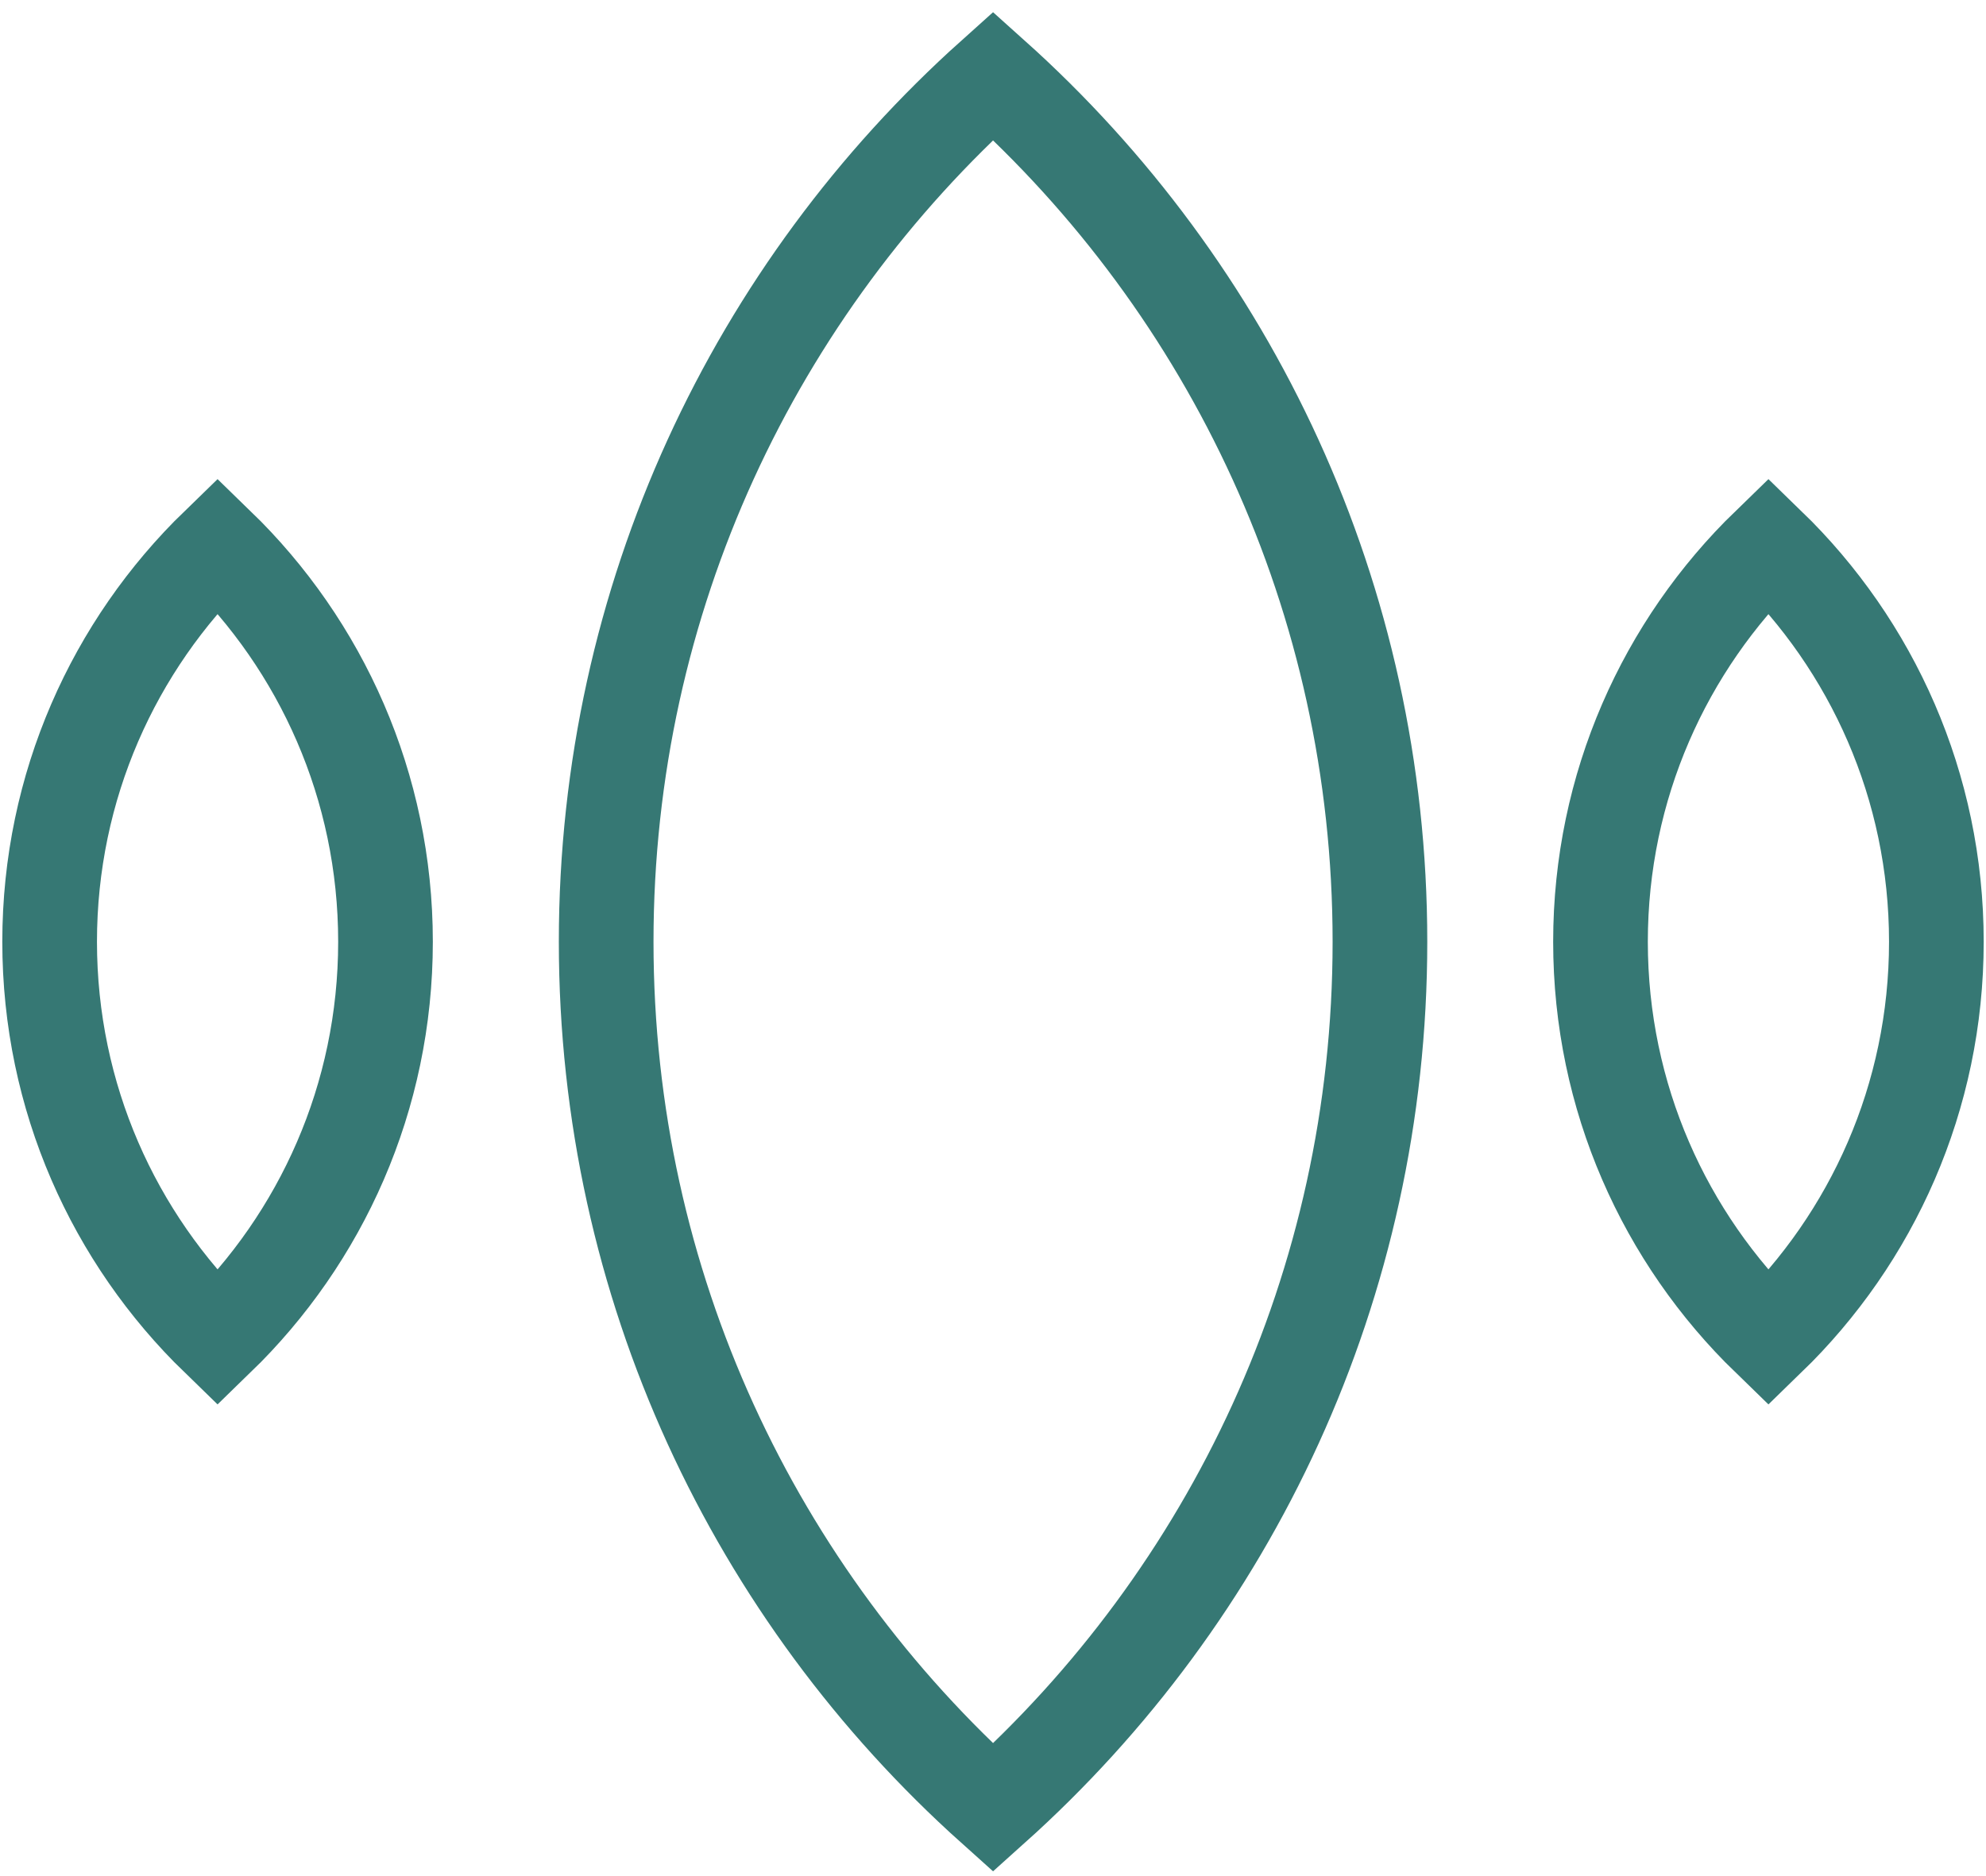
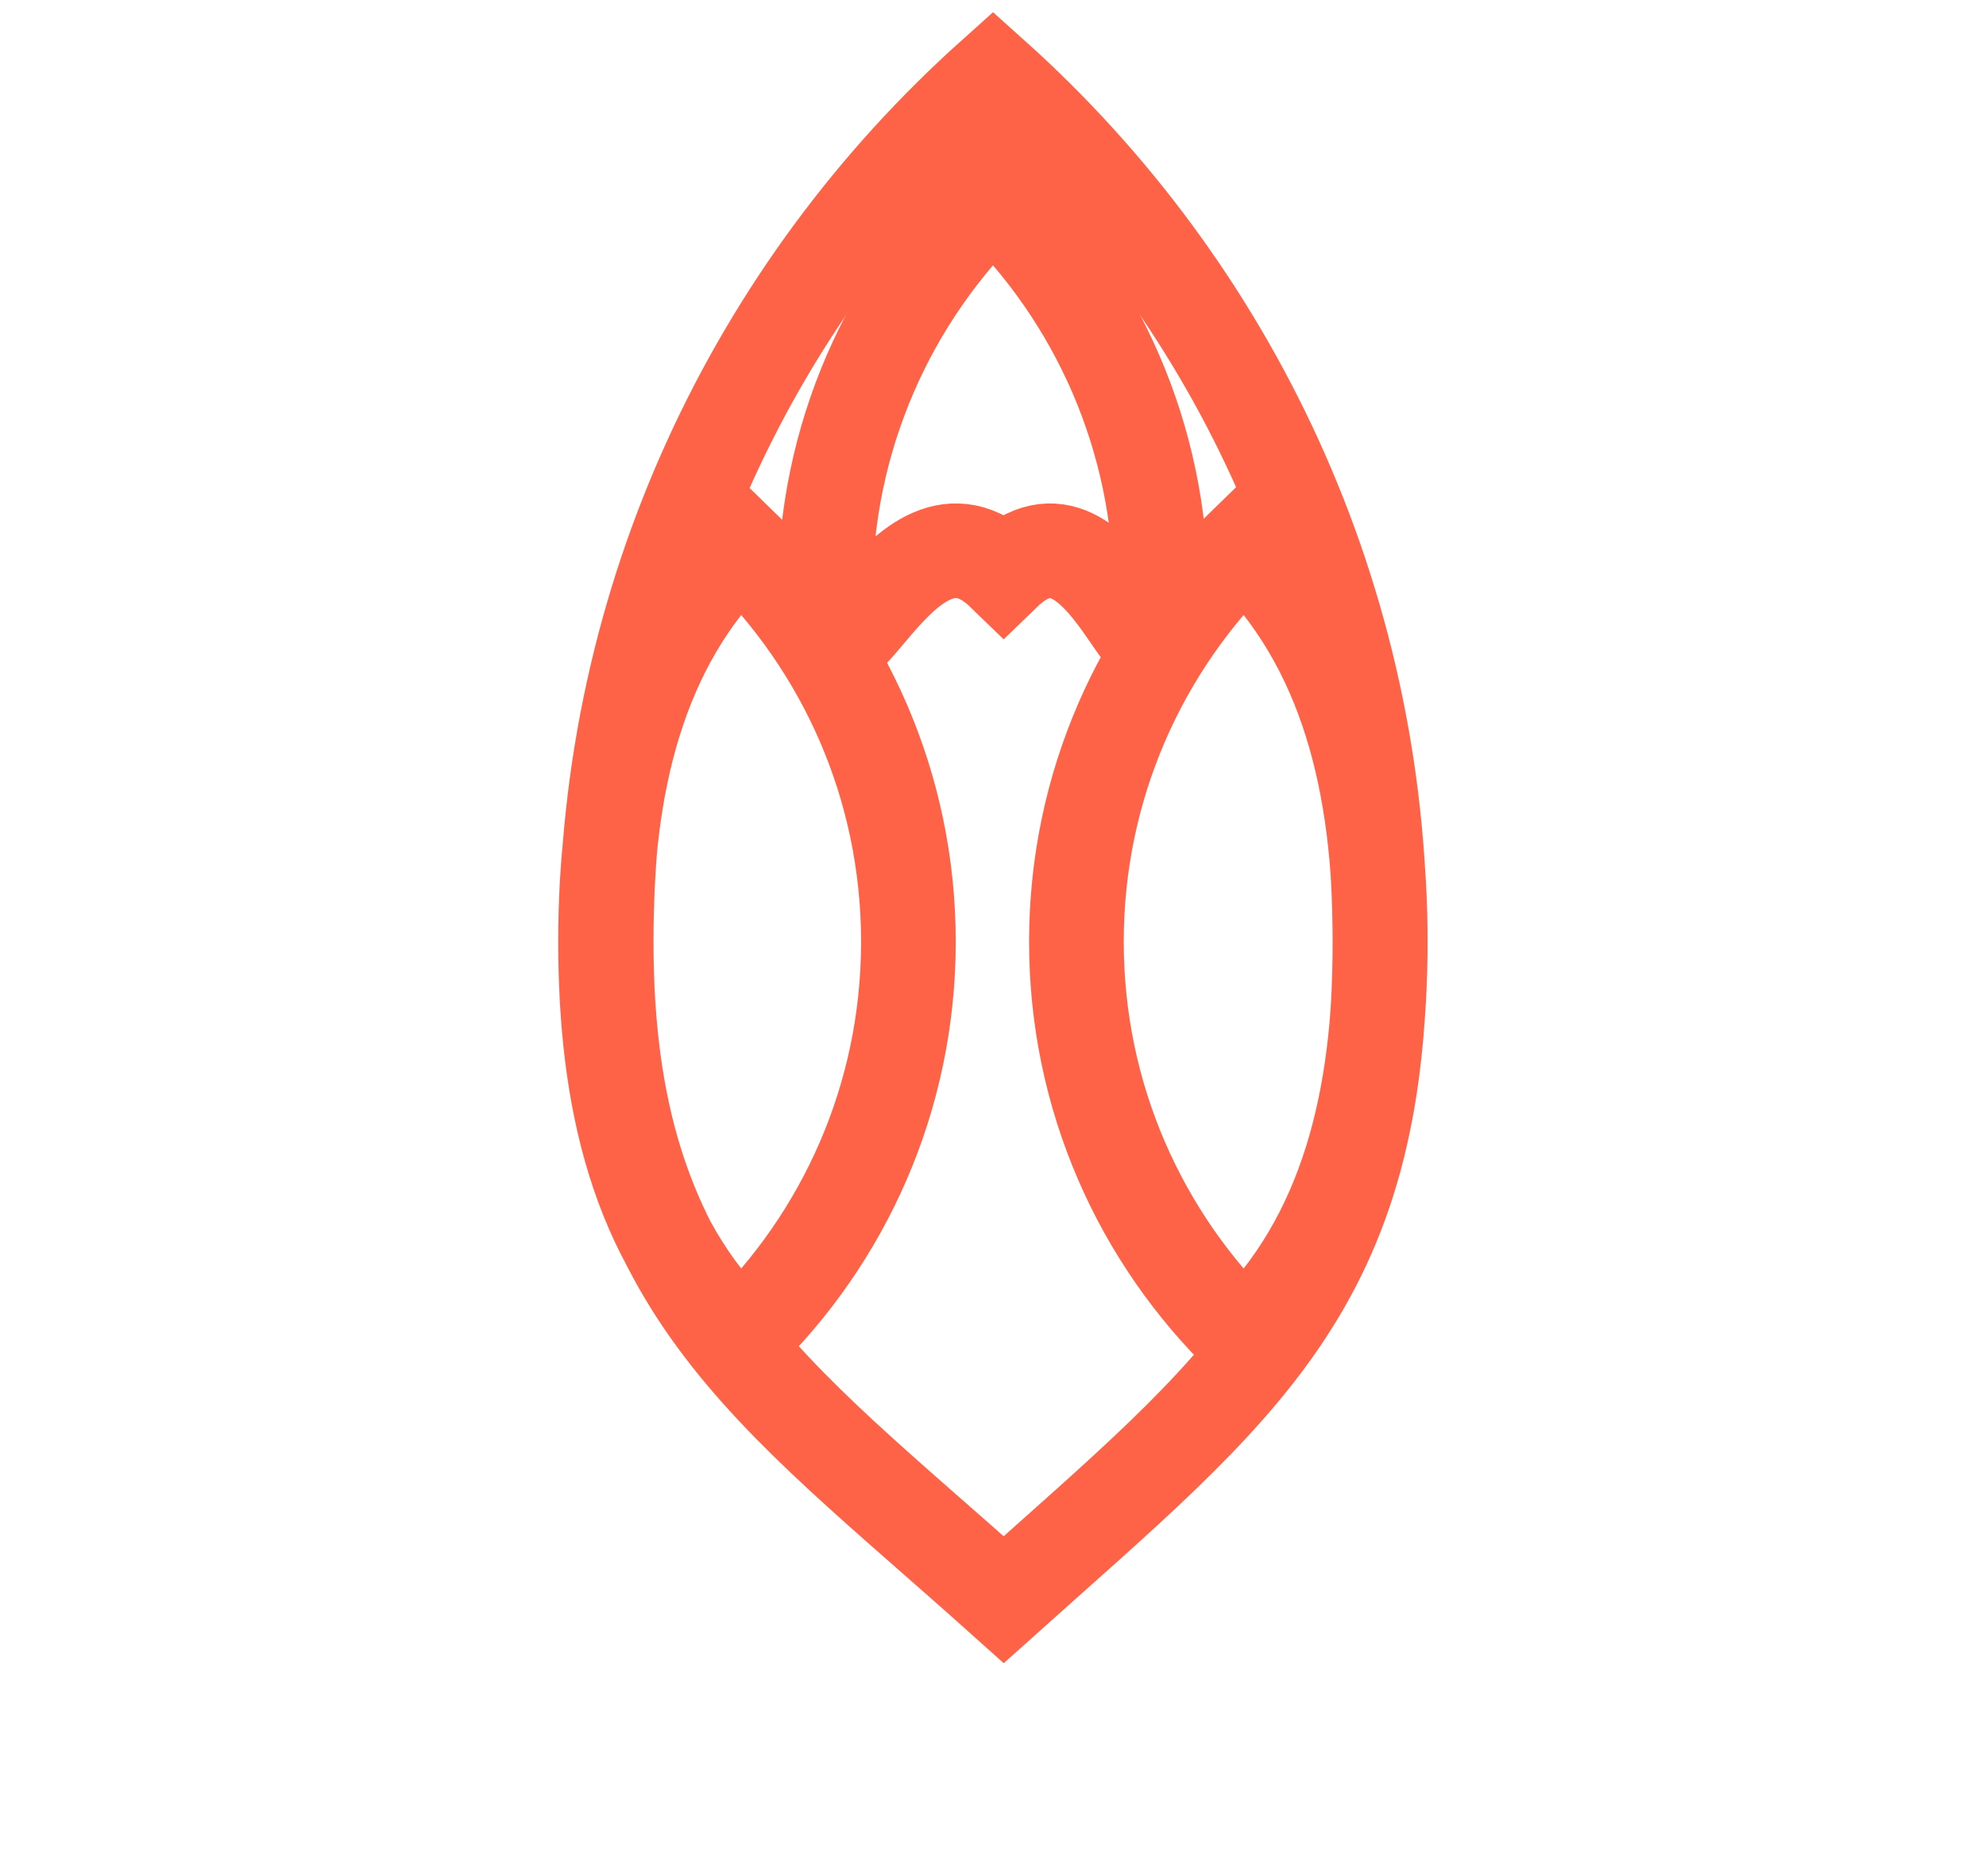
- <svg xmlns="http://www.w3.org/2000/svg" width="144" height="136" viewBox="0 0 144 136" fill="none">
-   <path d="M100.056 68.298C100.056 93.244 89.228 115.657 72.004 131.101C54.78 115.657 43.952 93.244 43.952 68.298C43.952 43.352 54.78 20.938 72.004 5.495C89.228 20.938 100.056 43.352 100.056 68.298ZM140.401 68.298C140.401 79.585 135.739 89.781 128.225 97.069C120.711 89.781 116.048 79.585 116.048 68.298C116.048 57.011 120.711 46.815 128.225 39.528C135.739 46.815 140.401 57.011 140.401 68.298ZM27.952 68.298C27.952 79.585 23.289 89.781 15.775 97.069C8.261 89.781 3.599 79.585 3.599 68.298C3.599 57.011 8.261 46.815 15.775 39.528C23.289 46.815 27.952 57.011 27.952 68.298Z" stroke="#367874" stroke-width="6.864" />
+ <svg xmlns="http://www.w3.org/2000/svg" id="svg22" version="1.1" fill="none" viewBox="0 0 144 136" height="136" width="144">
+   <defs id="defs26" />
+   <path id="path20" stroke-width="6.864" stroke="tomato" d="m 100.056,68.298 c 0,24.946 -10.055,32.267 -27.278,47.711 C 55.554,100.564 43.952,93.244 43.952,68.298 43.952,43.352 54.78,20.938 72.004,5.495 89.228,20.938 100.056,43.352 100.056,68.298 Z m 0.023,3e-4 c 0,11.287 -2.34,21.483 -9.854,28.77 C 82.711,89.781 78.048,79.585 78.048,68.298 c 0,-11.287 4.663,-21.483 12.177,-28.77 7.514,7.288 9.854,17.483 9.854,28.77 z m -34.212,0 c 0,11.287 -4.663,21.483 -12.177,28.77 -7.514,-7.288 -9.782,-17.483 -9.782,-28.77 0,-11.287 2.268,-21.483 9.782,-28.77 7.514,7.288 12.177,17.483 12.177,28.77 z" />
+   <path d="m 84.177,43 c 0,11.287 -3.888,-8.702 -11.402,-1.415 -7.514,-7.288 -12.951,12.702 -12.951,1.415 0,-11.287 4.663,-21.483 12.177,-28.77 7.514,7.288 12.176,17.483 12.176,28.77 z" stroke="tomato" stroke-width="6.864" id="path20-4" />
</svg>
